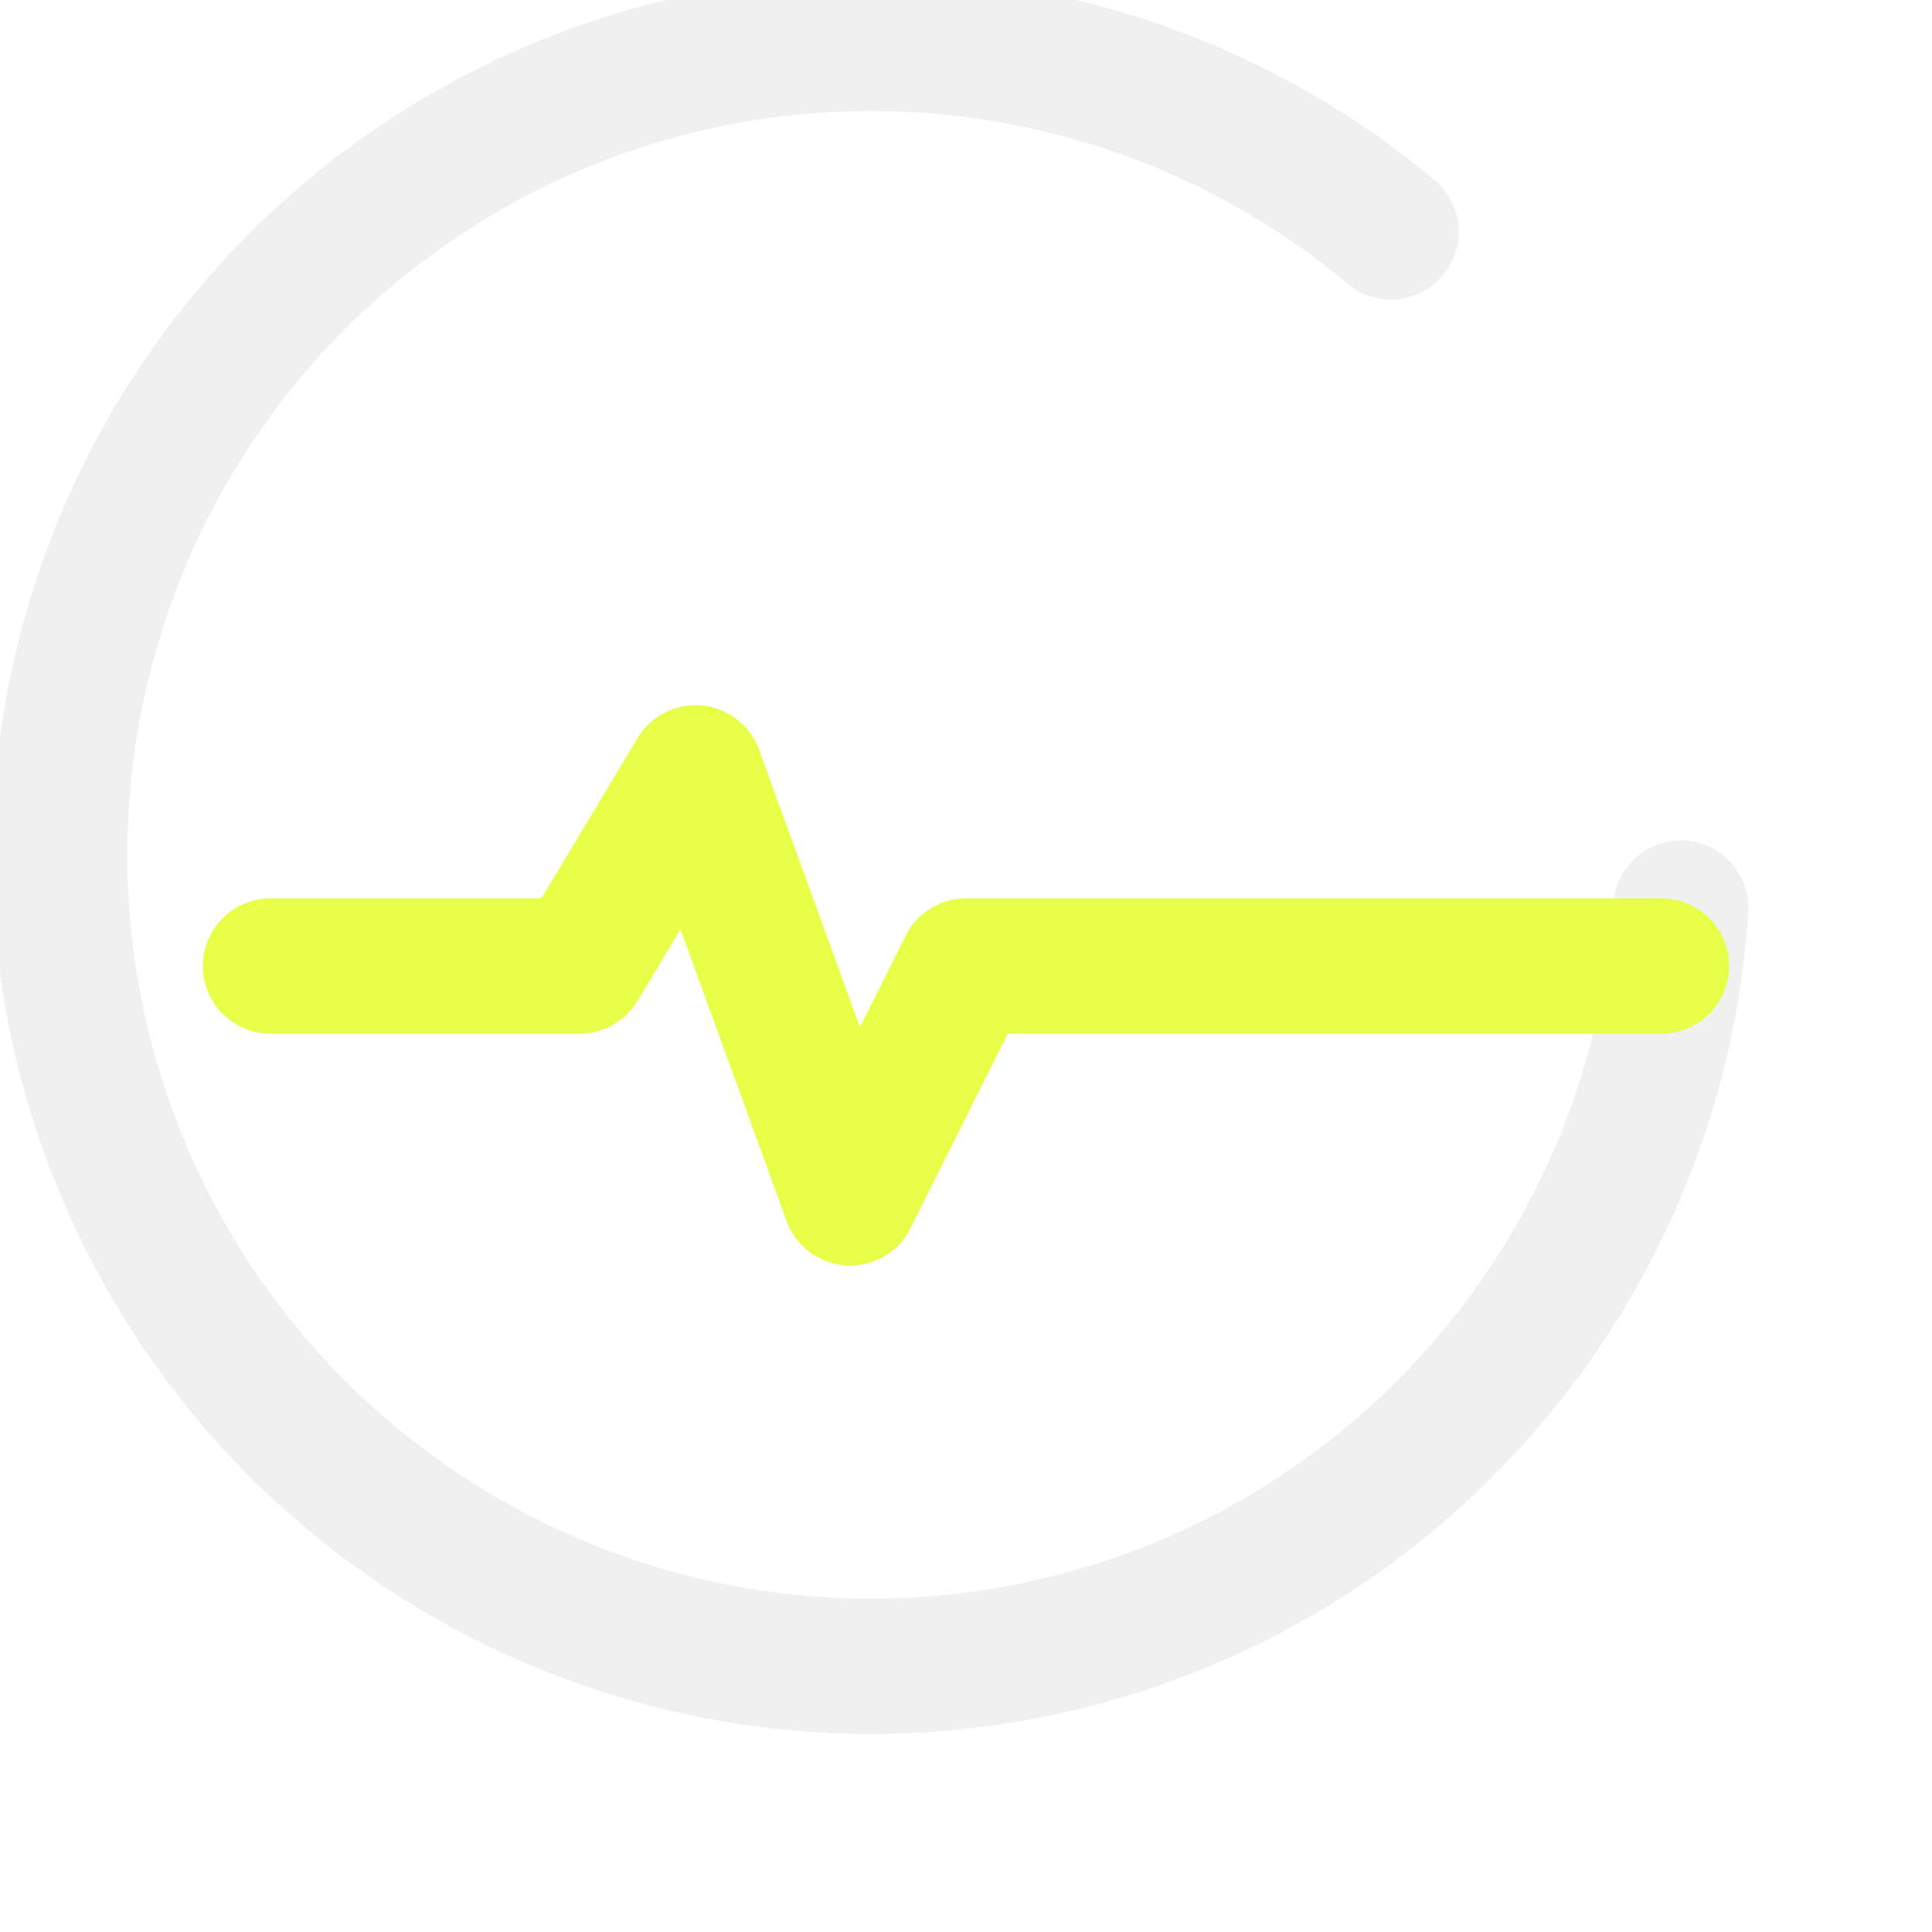
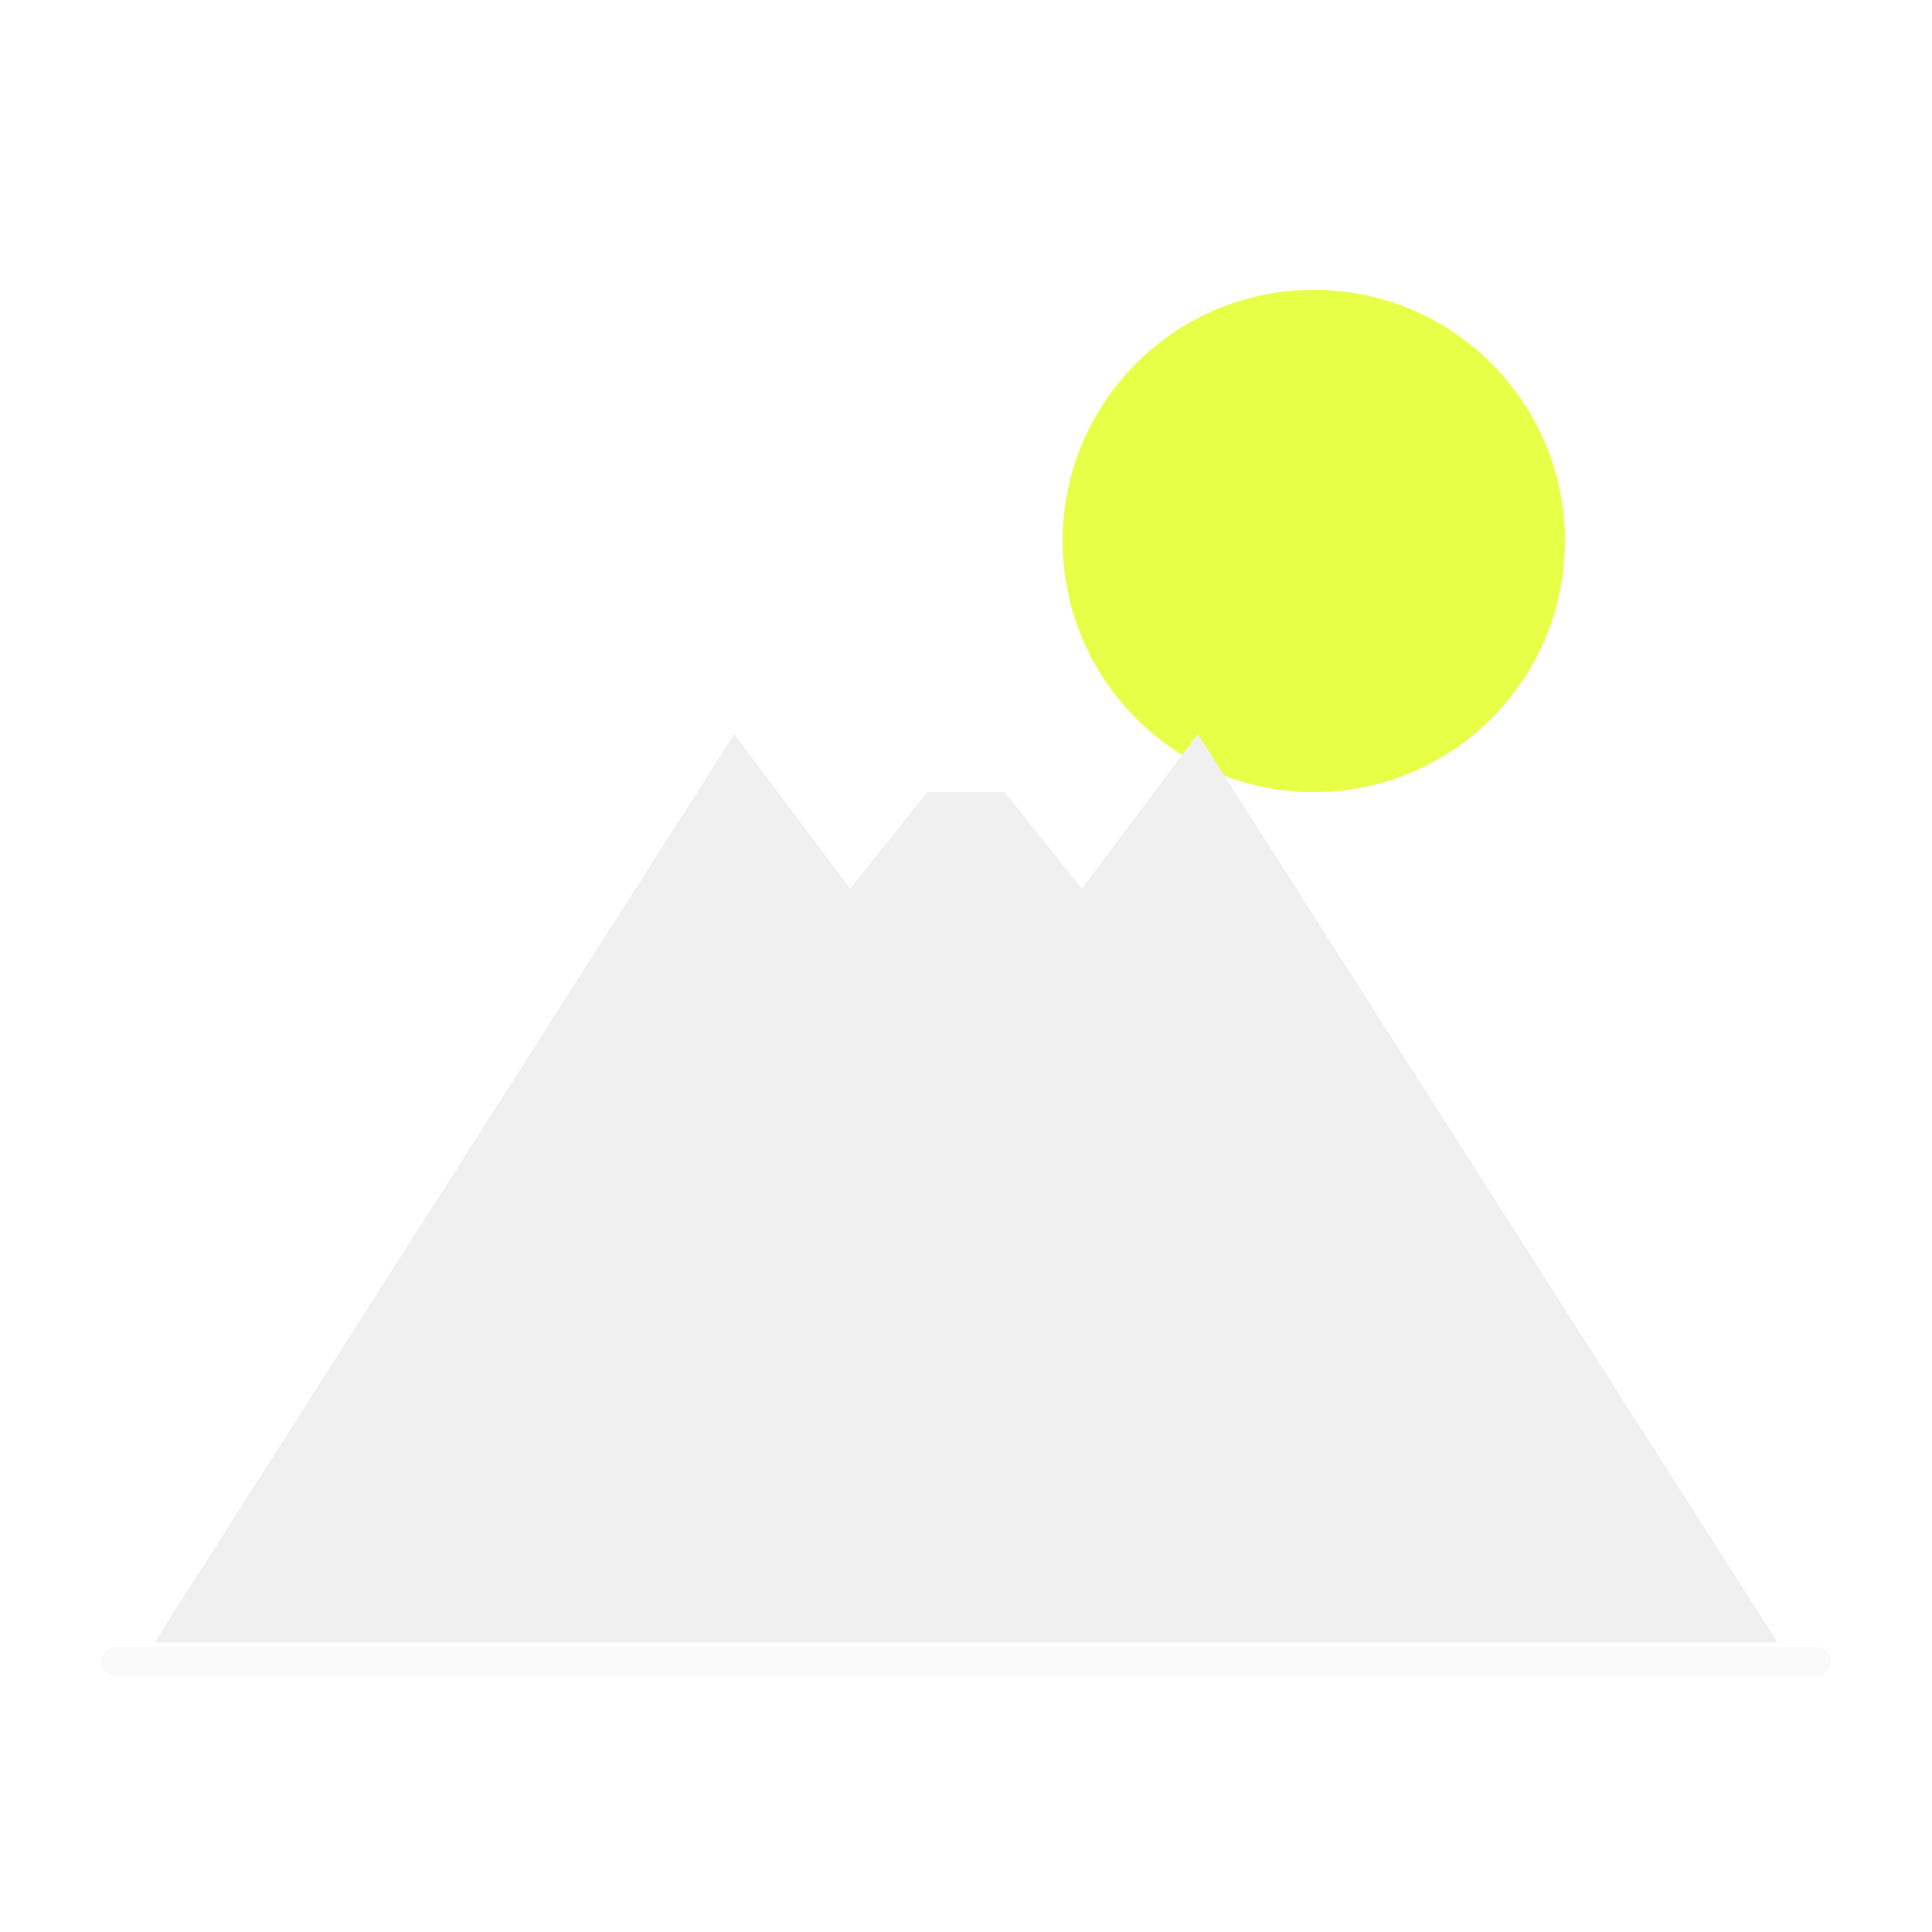
- <svg xmlns="http://www.w3.org/2000/svg" viewBox="0 0 100 100" role="img" aria-label="PULSO logo">
-   <path d="M 72 12        A 42 42 0 1 0 87 47" fill="none" stroke="#F0F0F0" stroke-width="7" stroke-linecap="round" stroke-linejoin="round" />
-   <path d="M 14 50 L 30 50 L 36 40 L 44 62 L 50 50 L 86 50" fill="none" stroke="#E8FF47" stroke-width="7" stroke-linecap="round" stroke-linejoin="round" />
+ <svg xmlns="http://www.w3.org/2000/svg" viewBox="0 0 100 100" role="img" aria-label="PULSO — Monte Fuji con sol naciente">
+   <circle cx="68" cy="28" r="13" fill="#E8FF47" />
+   <path d="M 8 85 L 38 38 L 44 46 L 48 41 L 52 41 L 56 46 L 62 38 L 92 85 Z" fill="#F0F0F0" />
+   <line x1="6" y1="86" x2="94" y2="86" stroke="#F0F0F0" stroke-width="1.5" stroke-linecap="round" opacity="0.4" />
</svg>
